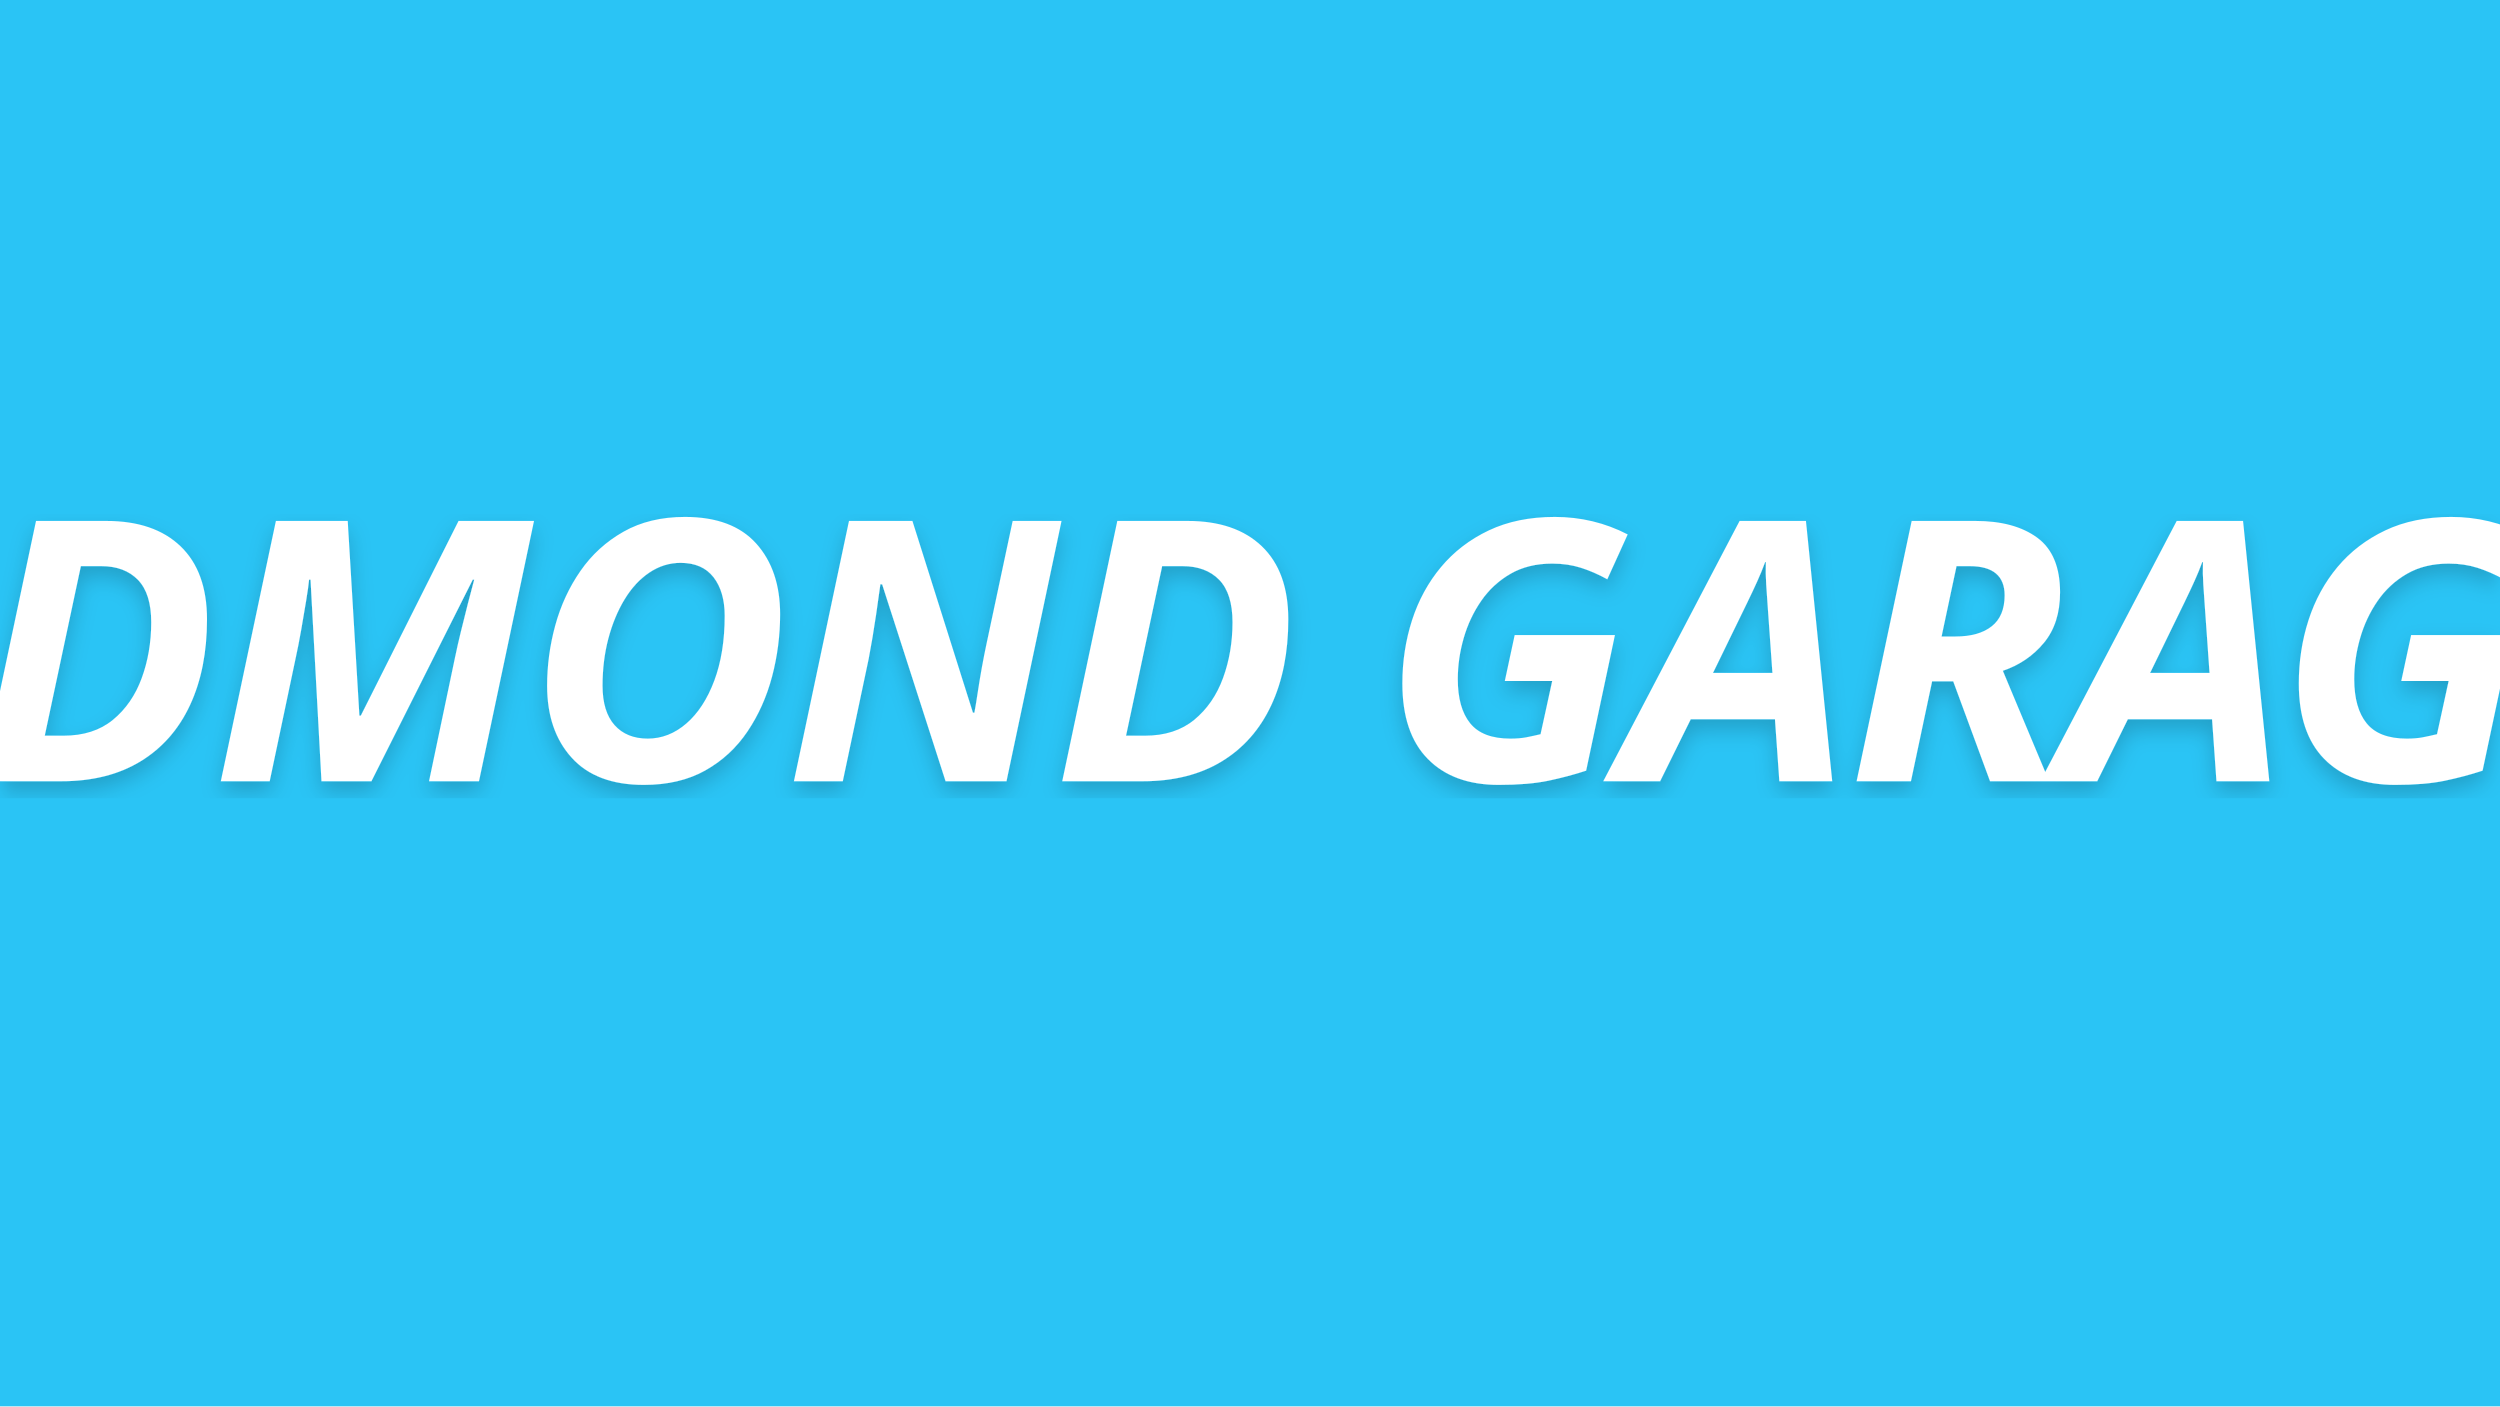
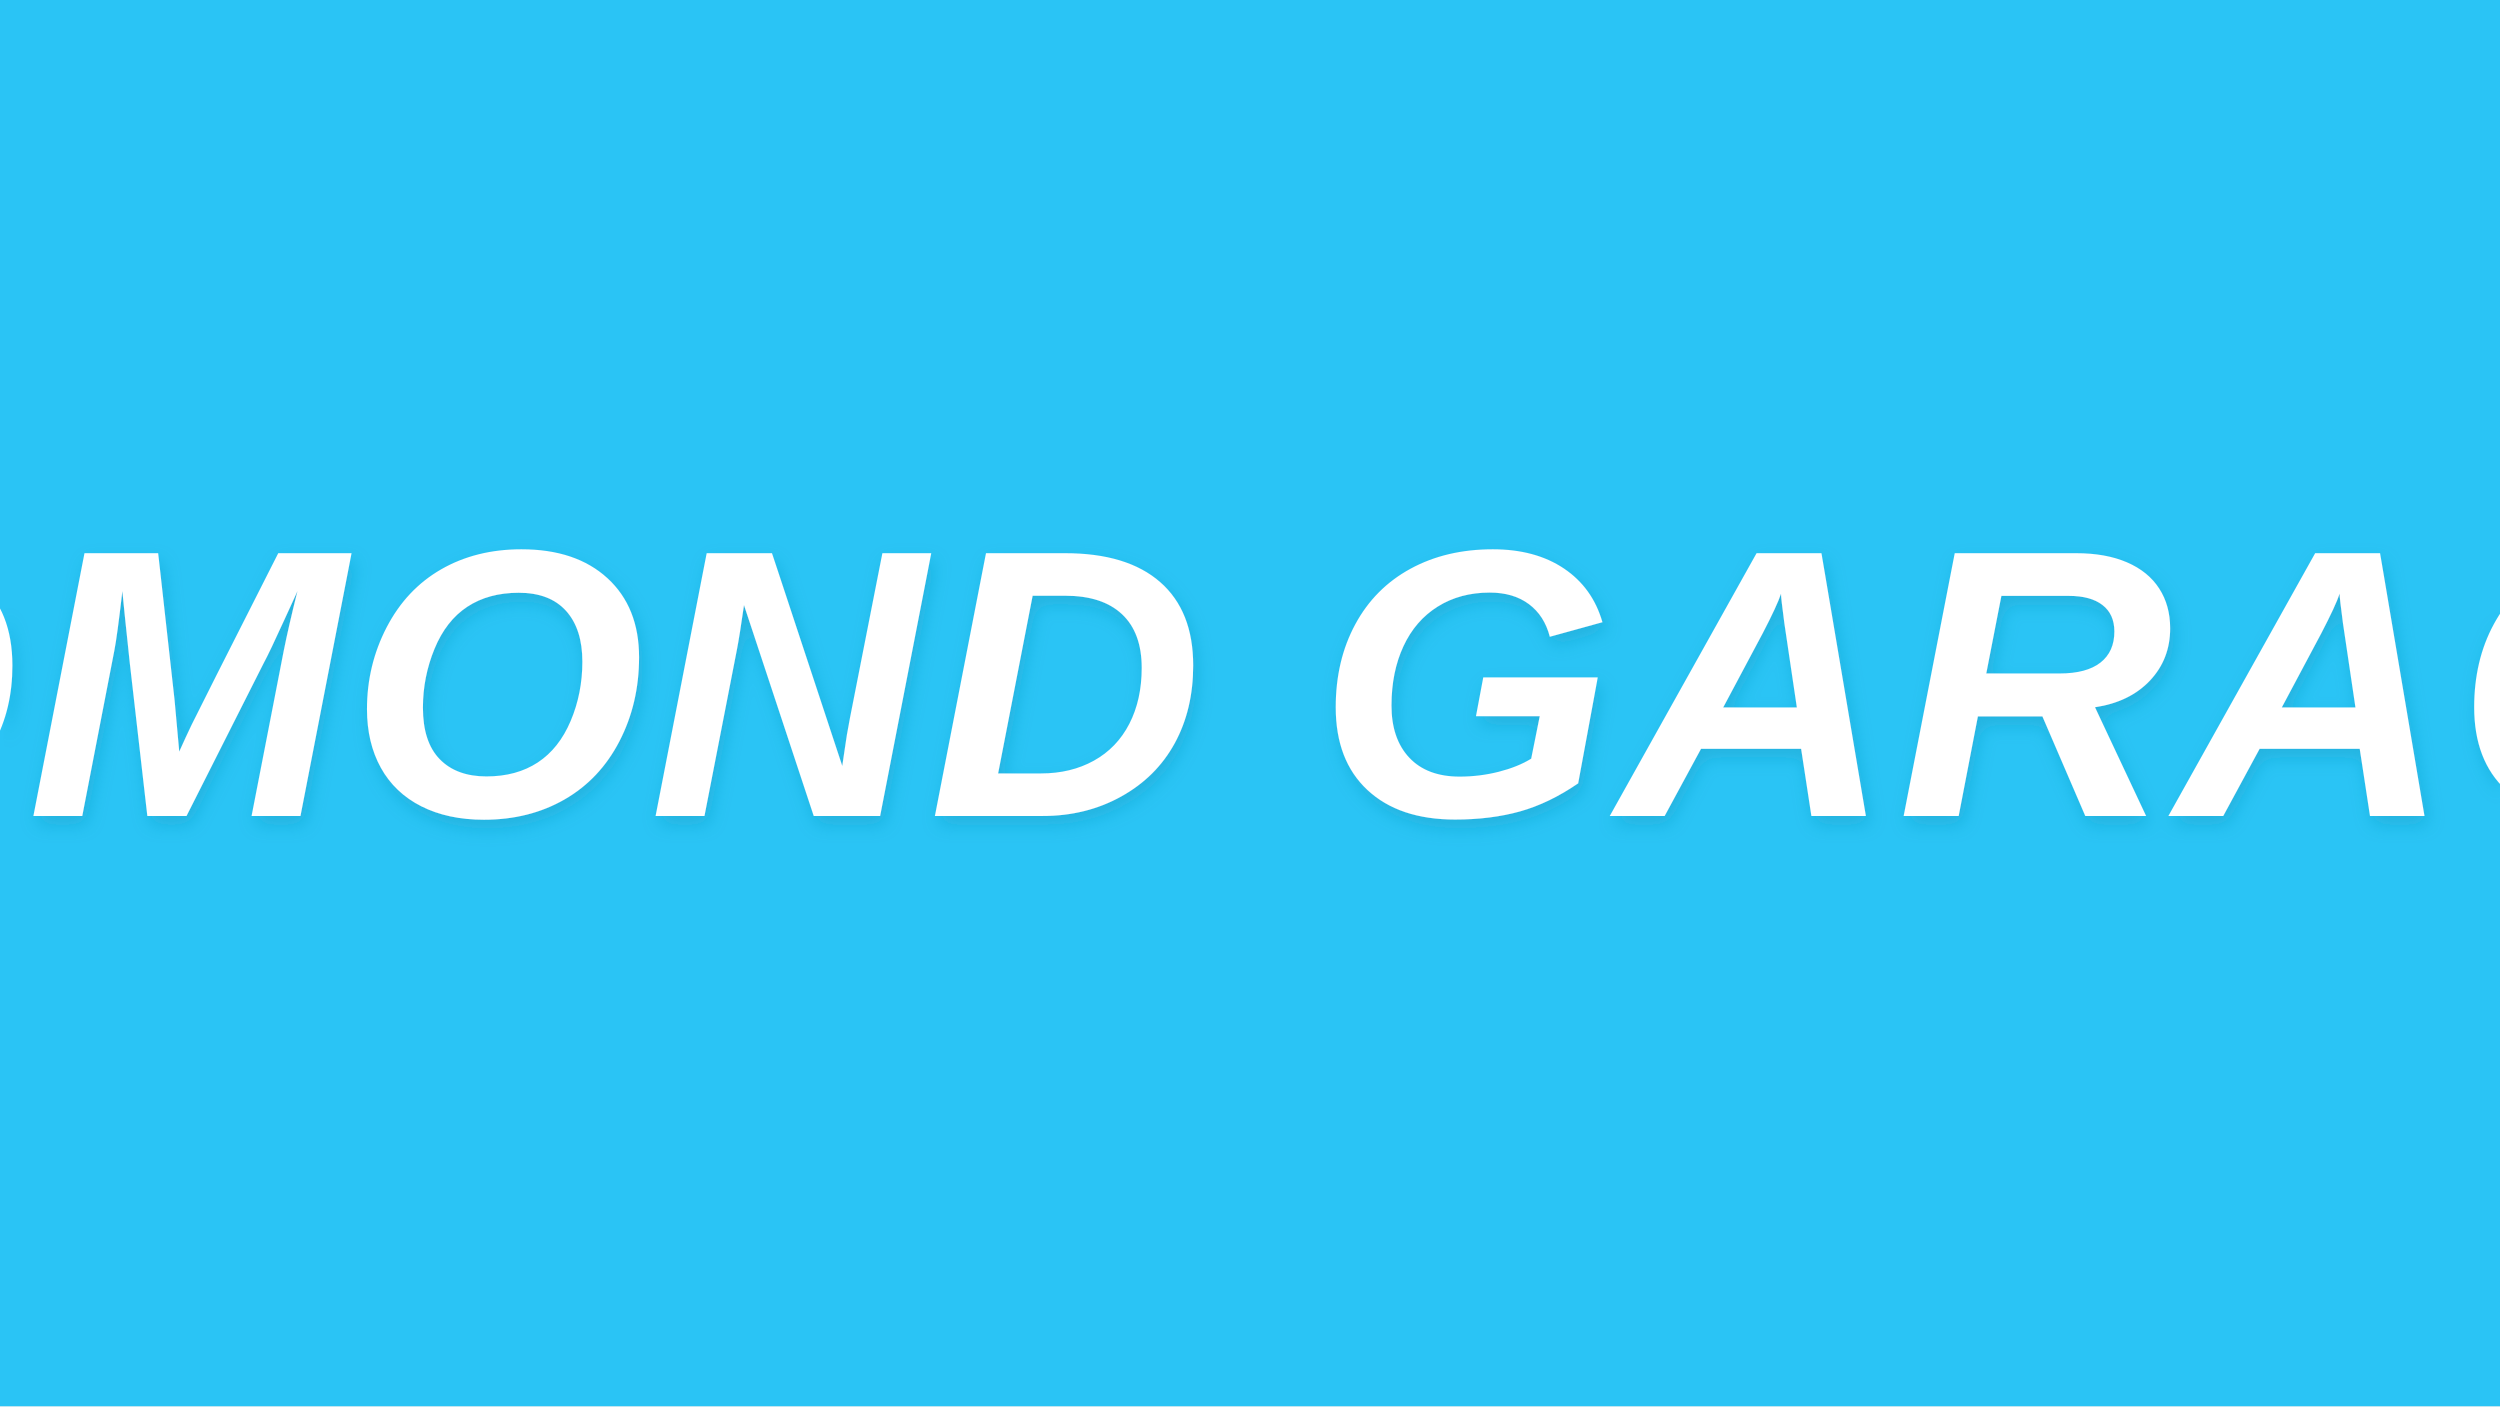
<svg xmlns="http://www.w3.org/2000/svg" viewBox="0 0 1440 810" width="1440" height="810">
  <defs>
-     <filter id="txt-shadow" x="-5%" y="-5%" width="110%" height="110%">
-       <feDropShadow dx="0" dy="6" stdDeviation="6" flood-color="#000" flood-opacity="0.18" />
+     <filter id="s" x="-5%" y="-10%" width="115%" height="130%">
+       <feDropShadow dx="2" dy="5" stdDeviation="5" flood-color="#1a9fc4" flood-opacity="0.45" />
    </filter>
  </defs>
  <rect width="1440" height="810" fill="#2AC4F5" />
-   <text x="720" y="450" font-family="'Arial Black', 'Franklin Gothic Heavy', 'Impact', sans-serif" font-size="210" font-weight="900" font-style="italic" fill="#ffffff" text-anchor="middle" filter="url(#txt-shadow)" letter-spacing="-4">EDMOND GARAGE</text>
+   <text x="720" y="470" font-family="'Impact', 'Arial Narrow', 'Franklin Gothic Heavy', Arial, sans-serif" font-size="220" font-weight="900" font-style="italic" fill="#ffffff" text-anchor="middle" filter="url(#s)" letter-spacing="2">EDMOND GARAGE</text>
</svg>
